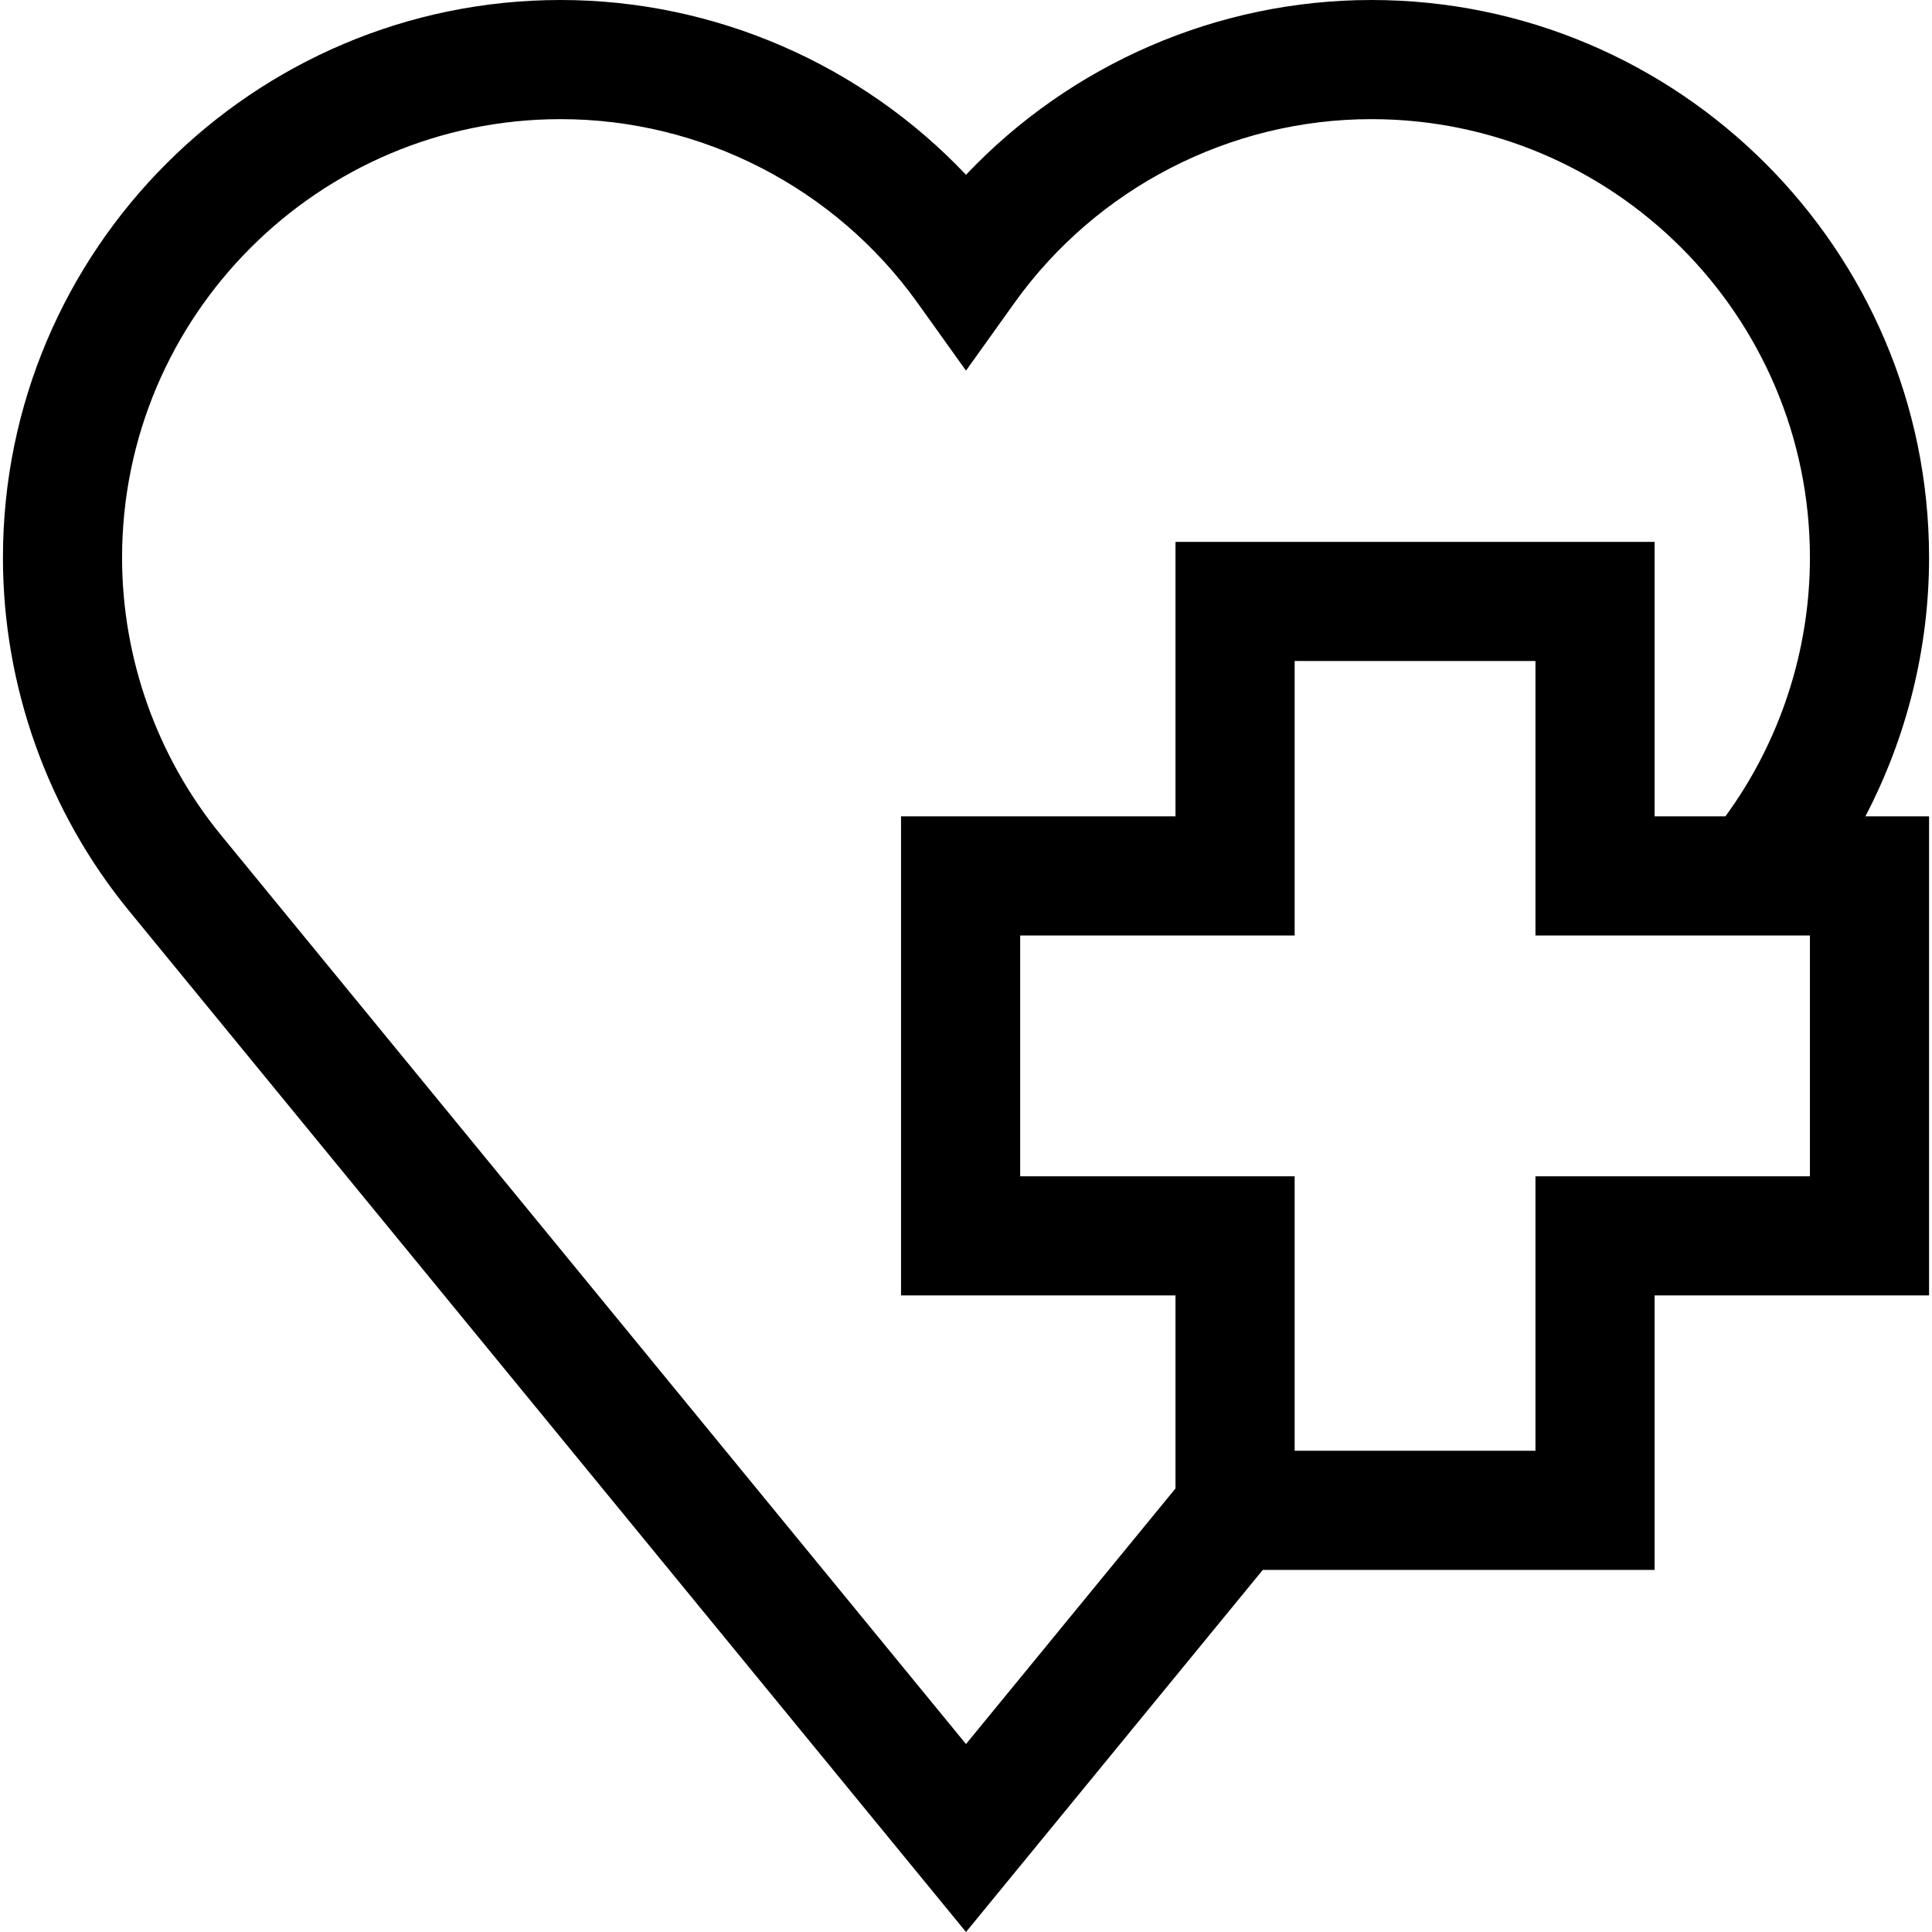
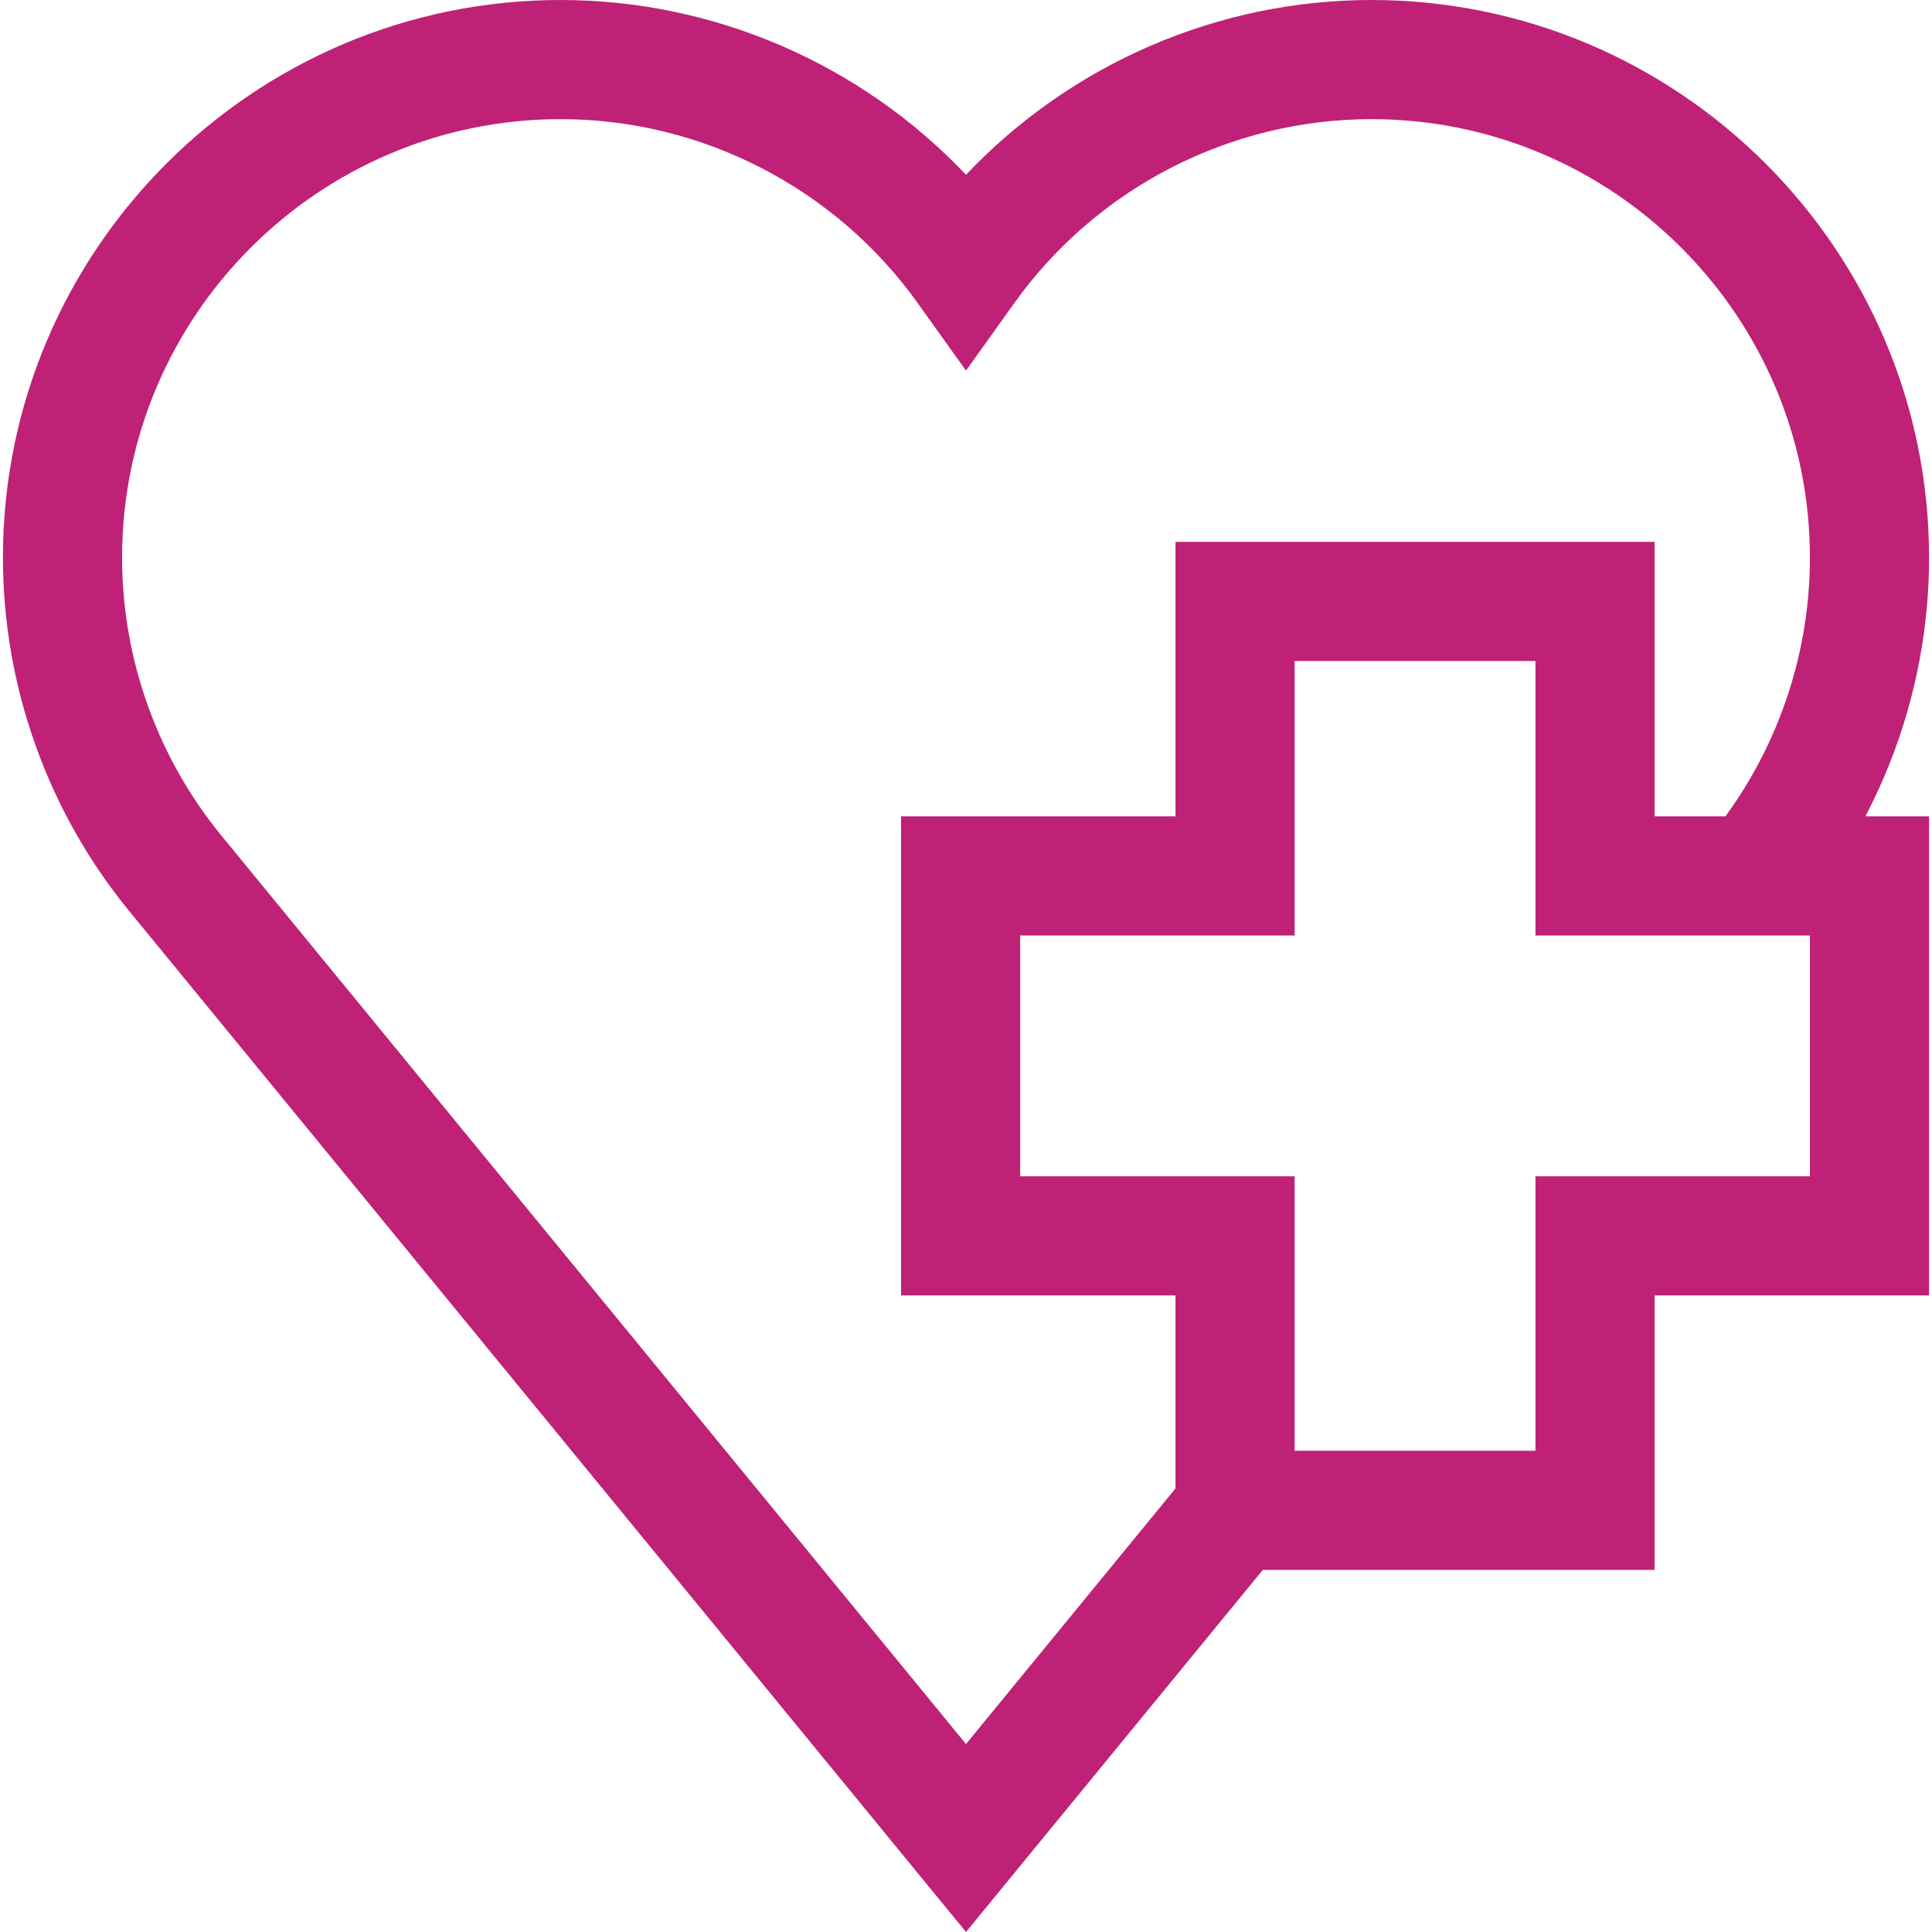
- <svg xmlns="http://www.w3.org/2000/svg" version="1.1" id="Layer_1" x="0px" y="0px" viewBox="0 0 486.479 486.479" style="enable-background:new 0 0 486.479 486.479;" xml:space="preserve">
+ <svg xmlns="http://www.w3.org/2000/svg" version="1.1" id="Layer_1" x="0px" y="0px" viewBox="0 0 486.479 486.479" style="enable-background:new 0 0 486.479 486.479;  fill:#bf2176" xml:space="preserve">
  <g>
    <path d="M485.74,140.421C485.74,62.993,422.747,0,345.319,0c-38.781,0-75.729,16.175-102.079,44.013   C216.89,16.175,179.942,0,141.16,0C63.732,0,0.74,62.993,0.74,140.421c0,32.323,11.254,63.88,31.698,88.869L243.24,486.479   l74.732-91.176h98.658v-69.111h69.111V205.555h-16.037C480.148,185.577,485.74,163.191,485.74,140.421z M55.648,210.283   c-16.063-19.634-24.909-44.444-24.909-69.862C30.74,79.535,80.274,30,141.16,30c35.558,0,69.158,17.295,89.879,46.265l12.2,17.057   l12.2-17.057C276.161,47.295,309.76,30,345.319,30c60.886,0,110.421,49.535,110.421,110.421c0,23.426-7.53,46.325-21.276,65.134   h-17.835v-69.111H295.991v69.111h-69.111v120.637h69.111v48.602l-52.752,64.36L55.648,210.283z M455.74,296.192h-69.111v69.111   h-60.637v-69.111h-69.111v-60.637h69.111v-69.111h60.637v69.111h69.111V296.192z" />
  </g>
  <g>
</g>
  <g>
</g>
  <g>
</g>
  <g>
</g>
  <g>
</g>
  <g>
</g>
  <g>
</g>
  <g>
</g>
  <g>
</g>
  <g>
</g>
  <g>
</g>
  <g>
</g>
  <g>
</g>
  <g>
</g>
  <g>
</g>
</svg>
